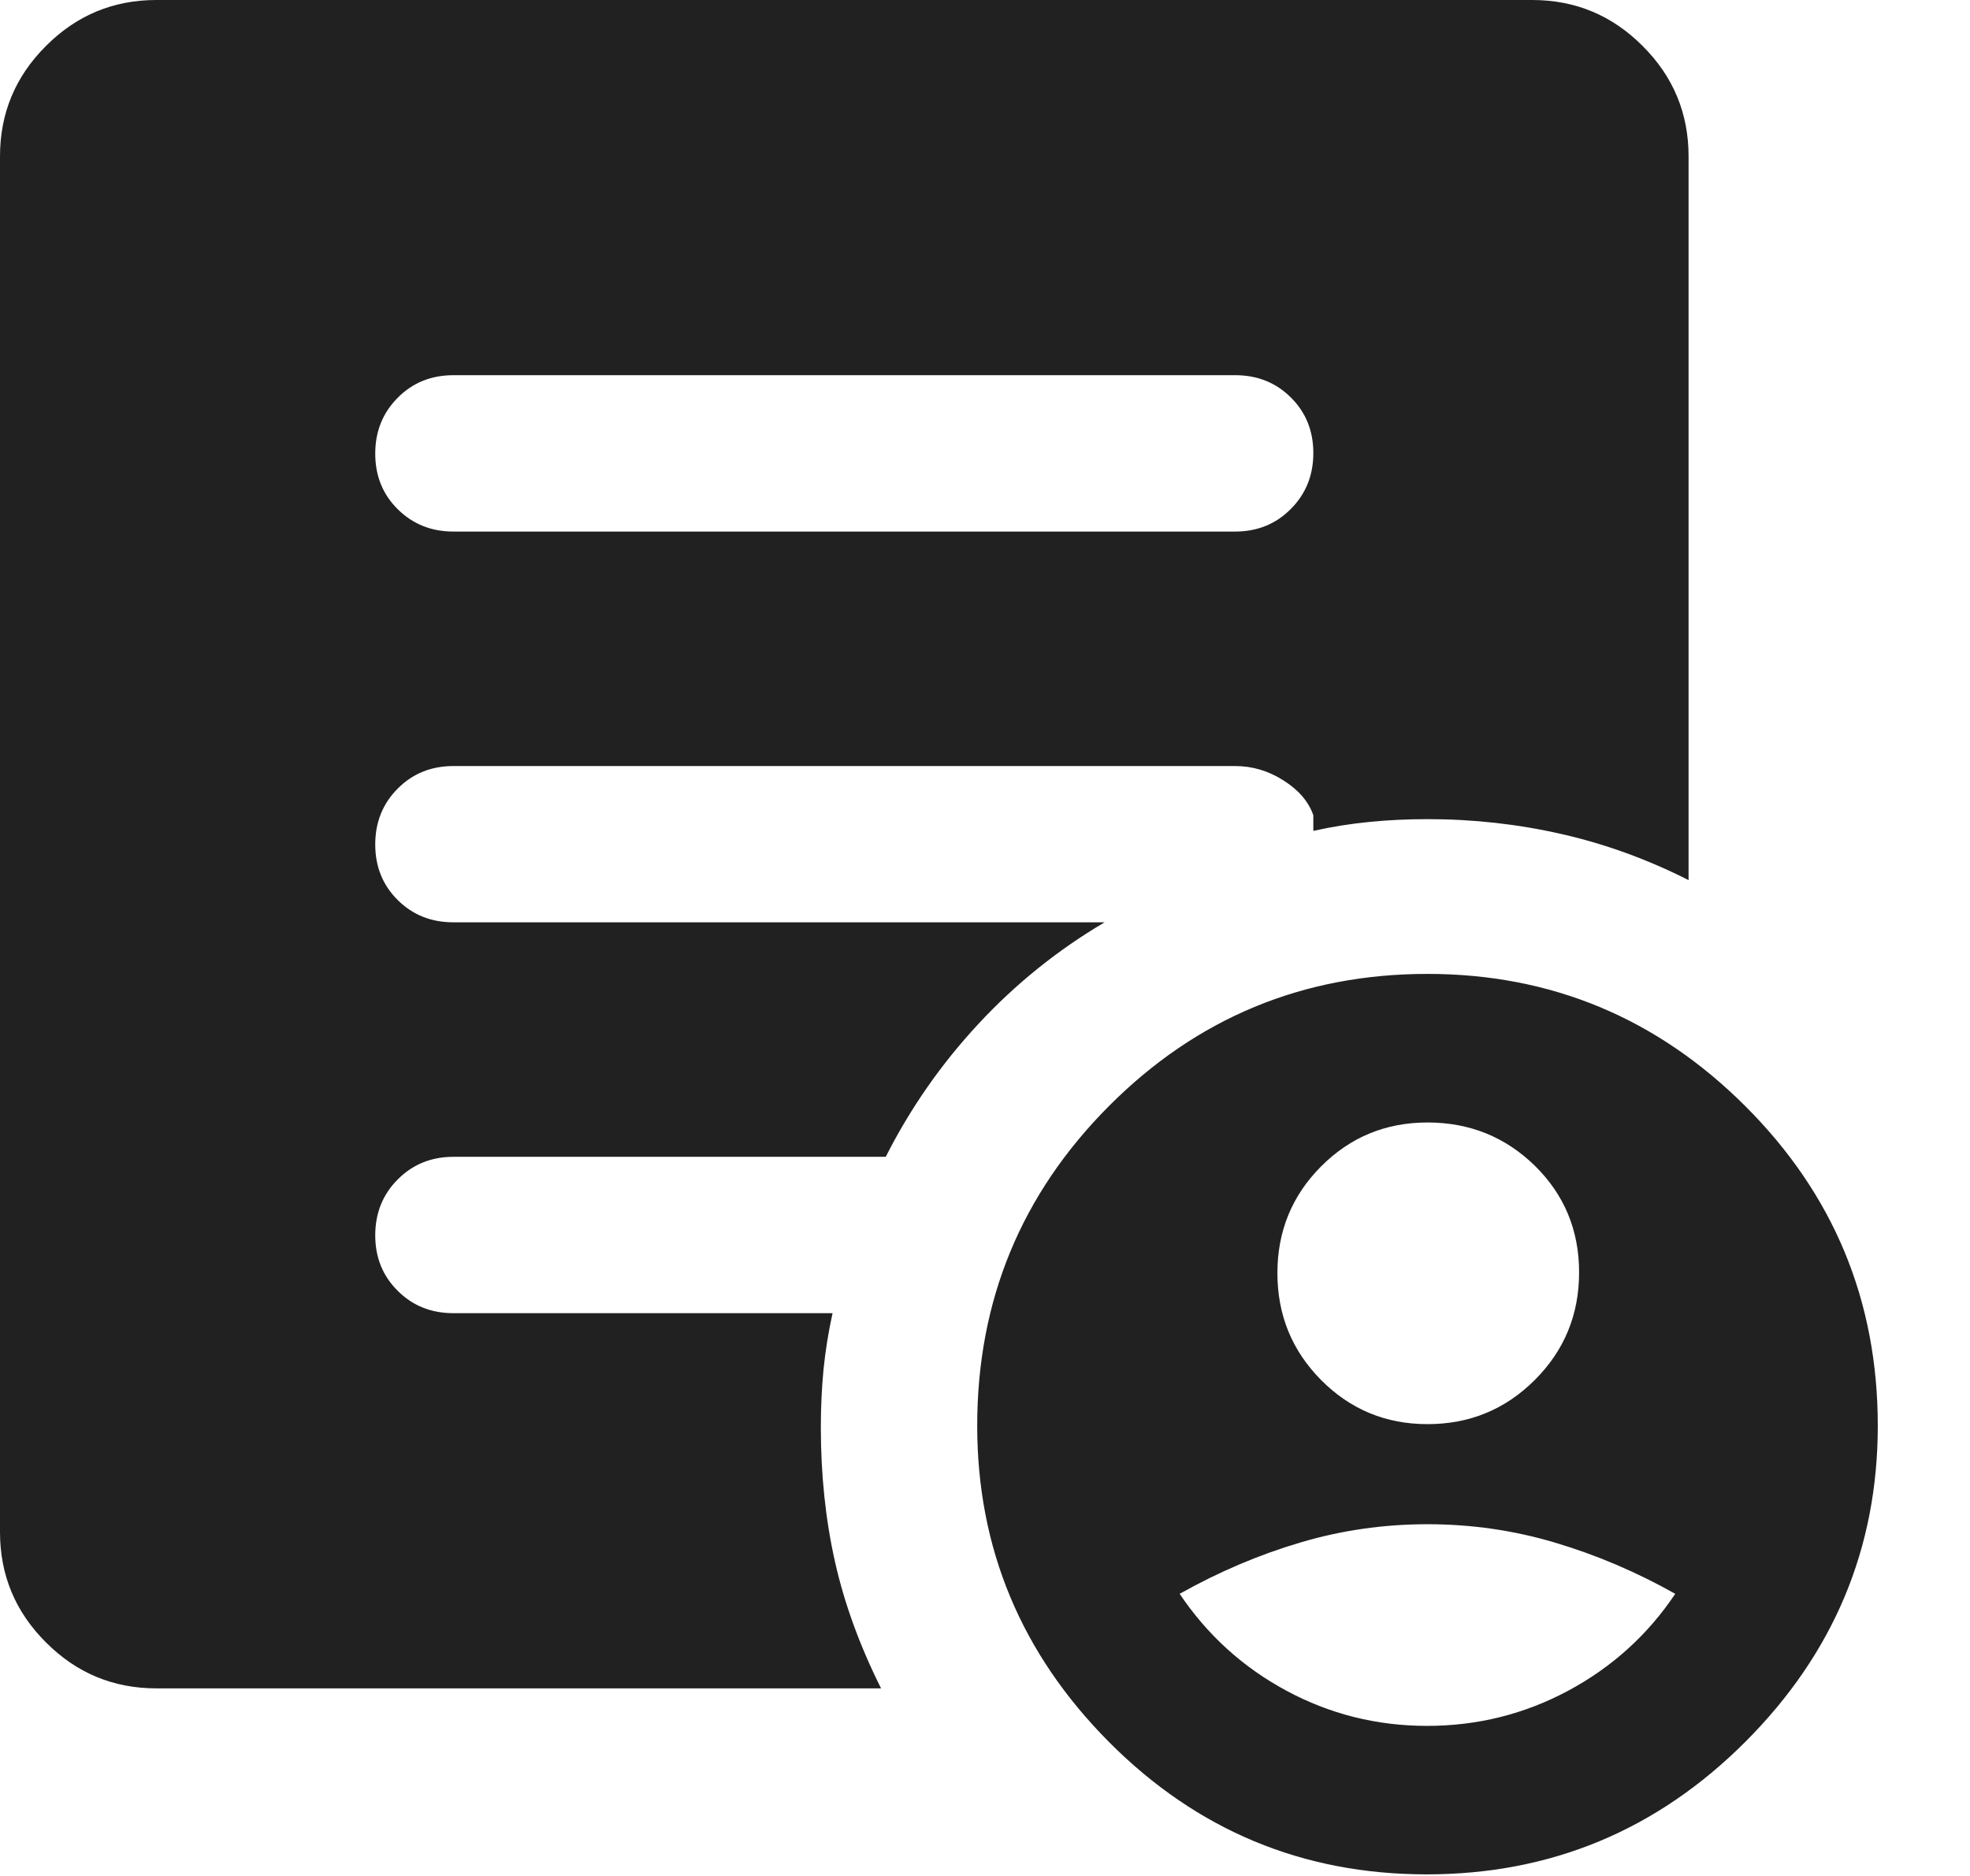
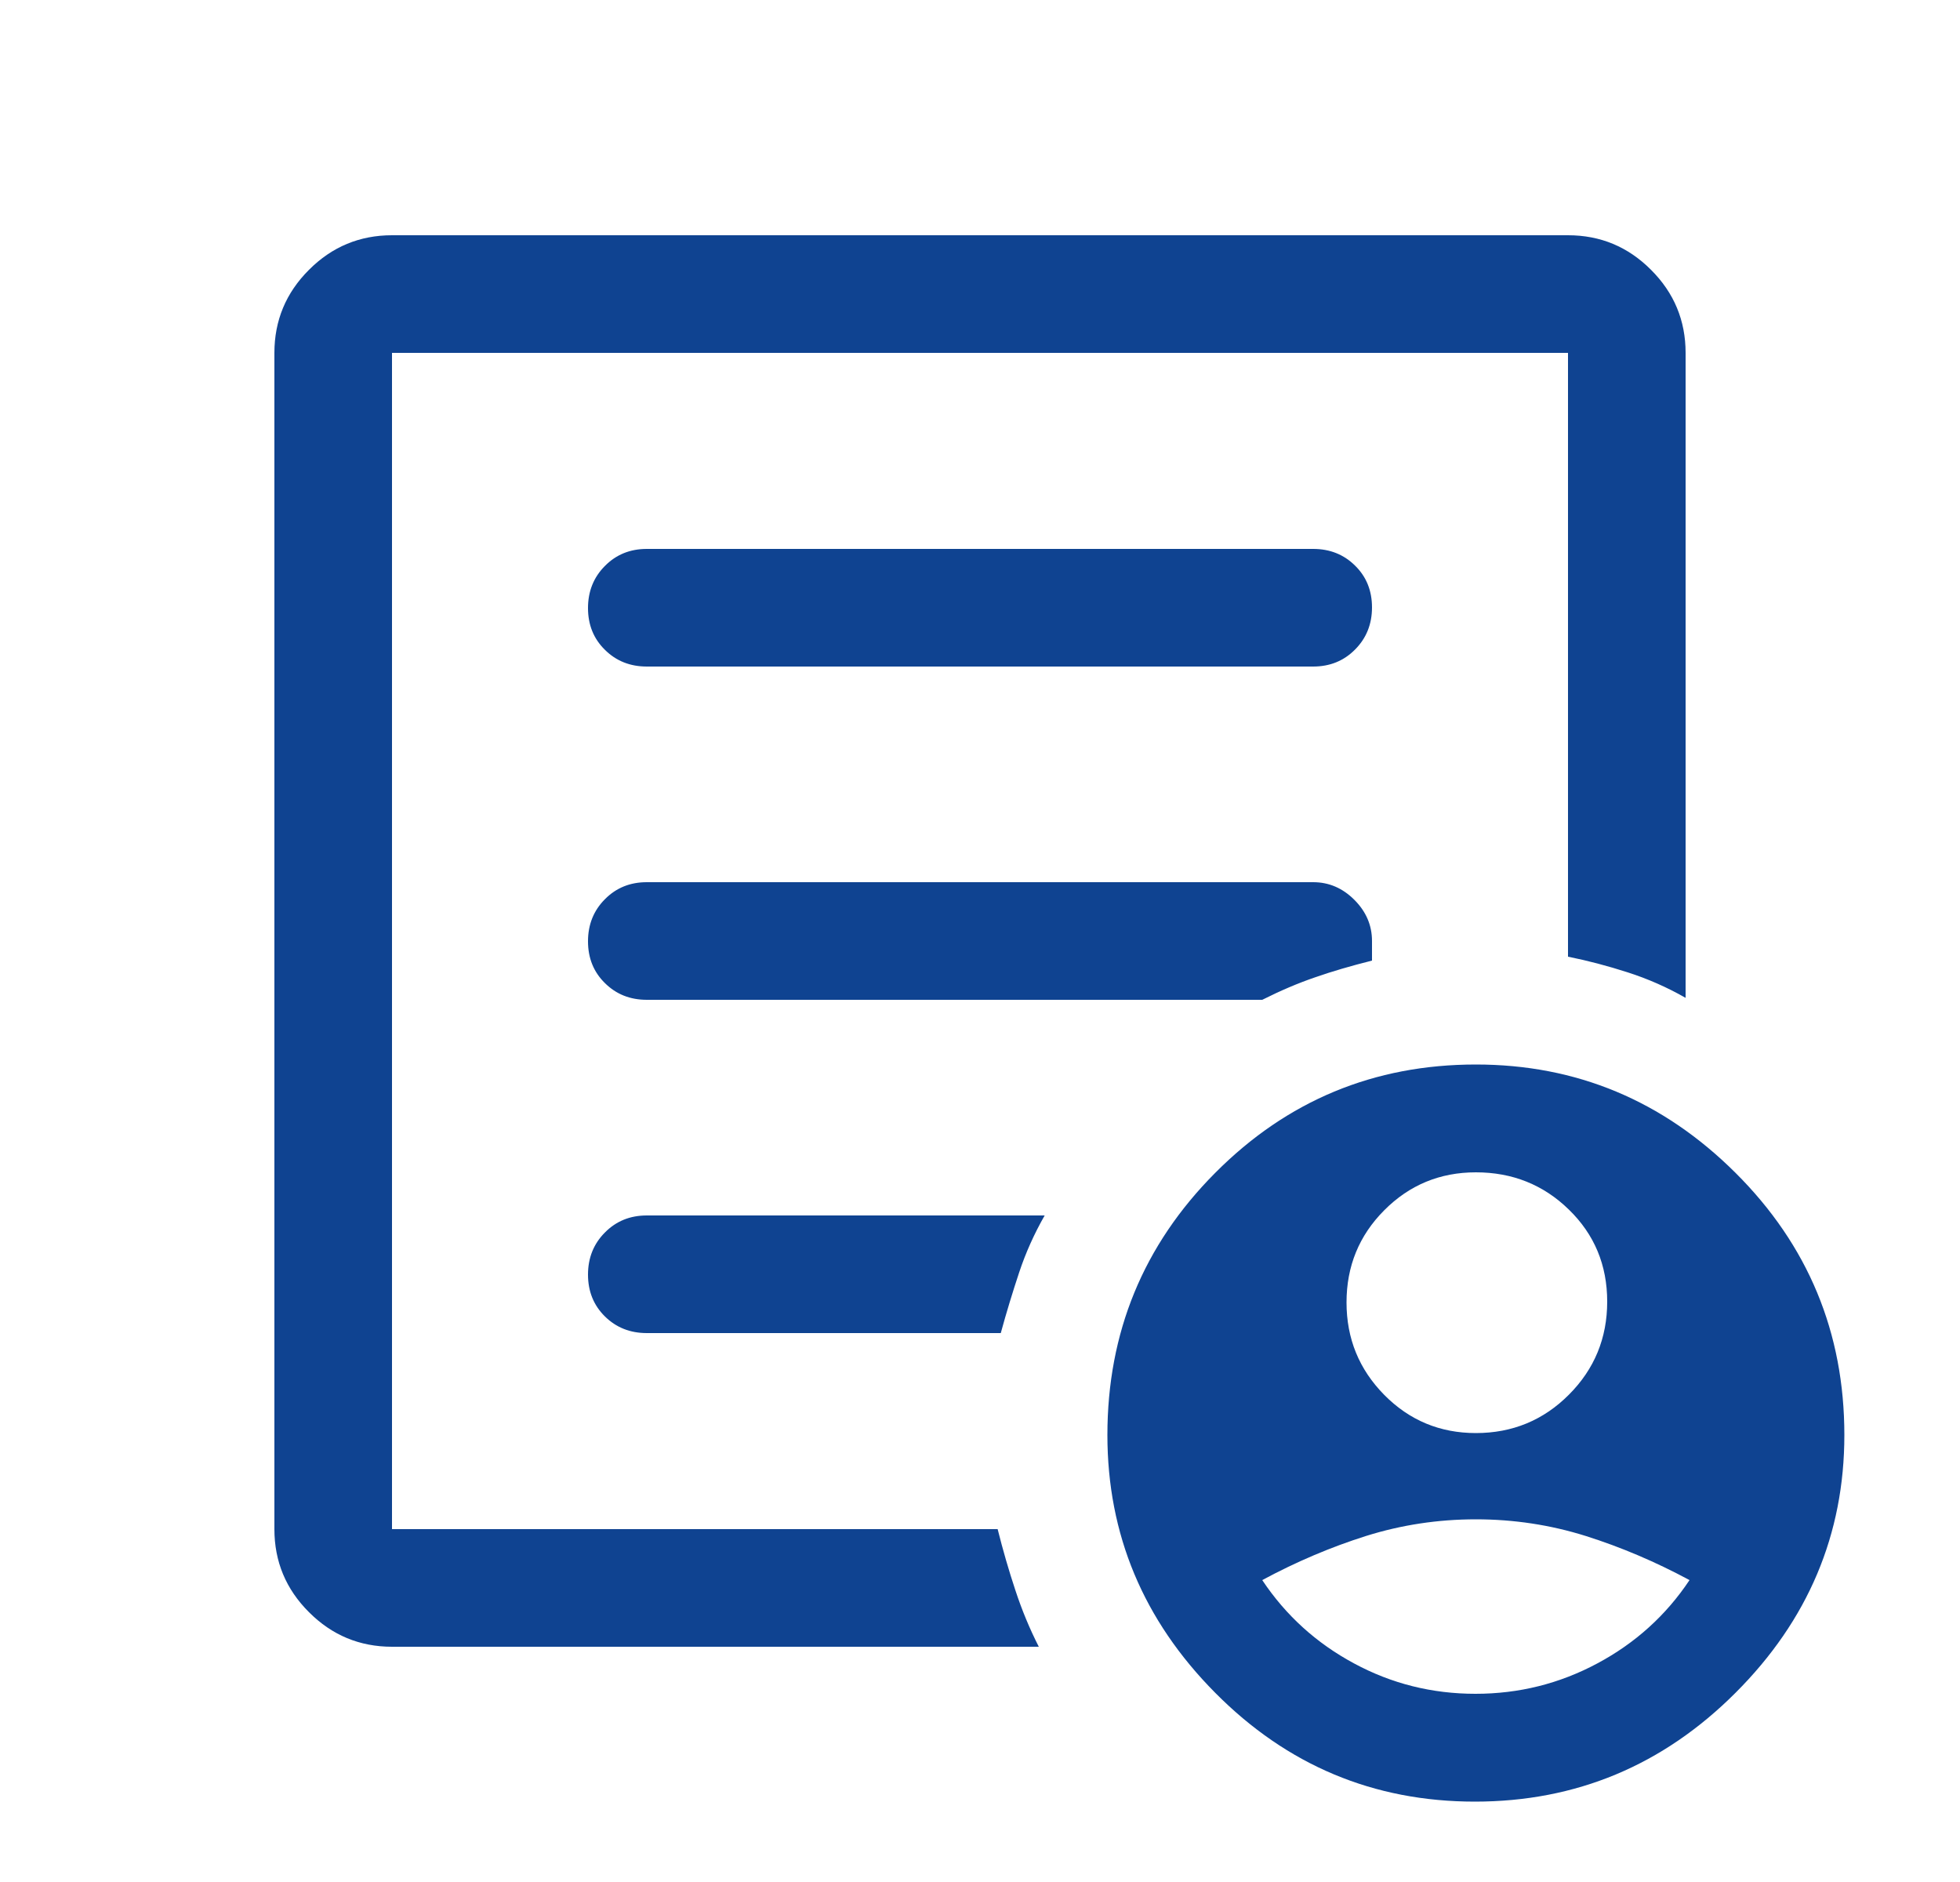
- <svg xmlns="http://www.w3.org/2000/svg" width="21" height="20" viewBox="0 0 21 20" fill="none">
-   <path d="M15.217 15.183C15.666 15.183 16.047 15.026 16.362 14.711C16.676 14.397 16.833 14.015 16.833 13.566C16.833 13.116 16.676 12.738 16.362 12.429C16.047 12.121 15.666 11.967 15.217 11.967C14.772 11.967 14.394 12.123 14.083 12.435C13.772 12.747 13.617 13.127 13.617 13.572C13.617 14.019 13.772 14.399 14.083 14.713C14.394 15.026 14.772 15.183 15.217 15.183ZM15.213 18.4C15.749 18.4 16.25 18.275 16.717 18.025C17.183 17.775 17.564 17.431 17.858 16.992C17.442 16.758 17.014 16.576 16.575 16.446C16.136 16.315 15.683 16.25 15.217 16.25C14.75 16.25 14.297 16.315 13.858 16.446C13.419 16.576 12.992 16.758 12.575 16.992C12.87 17.431 13.249 17.775 13.713 18.025C14.177 18.275 14.677 18.4 15.213 18.4ZM15.208 19.983C13.886 19.983 12.757 19.512 11.821 18.571C10.885 17.629 10.417 16.506 10.417 15.2C10.417 13.867 10.885 12.732 11.821 11.792C12.757 10.853 13.889 10.383 15.217 10.383C16.533 10.383 17.663 10.853 18.604 11.792C19.546 12.732 20.017 13.867 20.017 15.2C20.017 16.506 19.546 17.629 18.604 18.571C17.663 19.512 16.531 19.983 15.208 19.983ZM4.833 5.667H13.167C13.403 5.667 13.601 5.587 13.76 5.426C13.92 5.266 14 5.067 14 4.83C14 4.593 13.92 4.396 13.76 4.237C13.601 4.079 13.403 4 13.167 4H4.833C4.597 4 4.399 4.08 4.24 4.24C4.08 4.401 4 4.599 4 4.836C4 5.073 4.08 5.271 4.24 5.429C4.399 5.587 4.597 5.667 4.833 5.667ZM9.392 18H1.667C1.208 18 0.816 17.837 0.49 17.51C0.163 17.184 0 16.792 0 16.333V1.667C0 1.208 0.163 0.816 0.49 0.49C0.816 0.163 1.208 0 1.667 0H16.333C16.792 0 17.184 0.163 17.51 0.49C17.837 0.816 18 1.208 18 1.667V9.383C17.561 9.161 17.11 8.997 16.646 8.892C16.182 8.786 15.706 8.733 15.217 8.733C15 8.733 14.793 8.743 14.596 8.763C14.399 8.782 14.2 8.814 14 8.858V8.692C13.95 8.547 13.845 8.424 13.683 8.321C13.522 8.218 13.35 8.167 13.167 8.167H4.833C4.597 8.167 4.399 8.247 4.24 8.407C4.08 8.567 4 8.766 4 9.003C4 9.24 4.08 9.437 4.24 9.596C4.399 9.754 4.597 9.833 4.833 9.833H11.775C11.275 10.128 10.826 10.489 10.429 10.917C10.032 11.344 9.703 11.817 9.442 12.333H4.833C4.597 12.333 4.399 12.414 4.24 12.574C4.08 12.734 4 12.933 4 13.17C4 13.406 4.08 13.604 4.24 13.762C4.399 13.921 4.597 14 4.833 14H8.875C8.831 14.2 8.799 14.399 8.779 14.596C8.76 14.793 8.75 15 8.75 15.217C8.75 15.722 8.8 16.199 8.9 16.646C9 17.093 9.164 17.544 9.392 18Z" fill="#212121" />
+ <svg xmlns="http://www.w3.org/2000/svg" width="25" height="24" viewBox="0 0 25 24" fill="none">
+   <path d="M18.825 18.275C19.29 18.275 19.686 18.112 20.011 17.786C20.337 17.46 20.5 17.064 20.5 16.599C20.5 16.133 20.337 15.742 20.011 15.425C19.686 15.108 19.29 14.95 18.825 14.95C18.367 14.95 17.977 15.111 17.656 15.434C17.335 15.756 17.175 16.148 17.175 16.609C17.175 17.07 17.335 17.462 17.656 17.788C17.977 18.113 18.367 18.275 18.825 18.275ZM18.82 21.6C19.373 21.6 19.892 21.471 20.375 21.212C20.858 20.954 21.25 20.6 21.55 20.15C21.117 19.917 20.675 19.729 20.225 19.587C19.775 19.446 19.308 19.375 18.825 19.375C18.342 19.375 17.875 19.446 17.425 19.587C16.975 19.729 16.533 19.917 16.1 20.15C16.4 20.6 16.79 20.954 17.27 21.212C17.749 21.471 18.266 21.6 18.82 21.6ZM5 21C4.588 21 4.234 20.853 3.941 20.559C3.647 20.266 3.5 19.913 3.5 19.5V4.5C3.5 4.088 3.647 3.734 3.941 3.441C4.234 3.147 4.588 3 5 3H20C20.413 3 20.766 3.147 21.059 3.441C21.353 3.734 21.5 4.088 21.5 4.5V12.725C21.267 12.592 21.021 12.483 20.762 12.4C20.504 12.317 20.25 12.25 20 12.2V4.5H5V19.5H12.725C12.792 19.767 12.867 20.026 12.951 20.279C13.034 20.532 13.134 20.772 13.25 21H5ZM5 18.325V19.5V4.5V12.2V12.1V18.325ZM7.5 16.254C7.5 16.468 7.572 16.646 7.716 16.788C7.859 16.929 8.037 17 8.25 17H12.765C12.838 16.733 12.917 16.475 13 16.225C13.083 15.975 13.192 15.733 13.325 15.5H8.25C8.037 15.5 7.859 15.572 7.716 15.717C7.572 15.861 7.5 16.041 7.5 16.254ZM7.5 12.004C7.5 12.218 7.572 12.396 7.716 12.537C7.859 12.679 8.037 12.75 8.25 12.75H16.1C16.333 12.633 16.558 12.537 16.775 12.463C16.992 12.387 17.233 12.317 17.5 12.25V12C17.5 11.8 17.425 11.625 17.275 11.475C17.125 11.325 16.95 11.25 16.75 11.25H8.25C8.037 11.25 7.859 11.322 7.716 11.467C7.572 11.611 7.5 11.791 7.5 12.004ZM7.5 7.754C7.5 7.968 7.572 8.146 7.716 8.287C7.859 8.429 8.037 8.5 8.25 8.5H16.75C16.962 8.5 17.141 8.428 17.284 8.283C17.428 8.139 17.5 7.959 17.5 7.746C17.5 7.532 17.428 7.354 17.284 7.213C17.141 7.071 16.962 7 16.75 7H8.25C8.037 7 7.859 7.072 7.716 7.217C7.572 7.361 7.5 7.541 7.5 7.754ZM18.812 22.975C17.521 22.975 16.417 22.512 15.5 21.587C14.583 20.663 14.125 19.567 14.125 18.3C14.125 16.993 14.583 15.878 15.5 14.957C16.416 14.036 17.525 13.575 18.825 13.575C20.108 13.575 21.212 14.036 22.137 14.957C23.062 15.878 23.525 16.993 23.525 18.3C23.525 19.567 23.062 20.663 22.137 21.587C21.212 22.512 20.104 22.975 18.812 22.975Z" fill="#0F4391" />
</svg>
